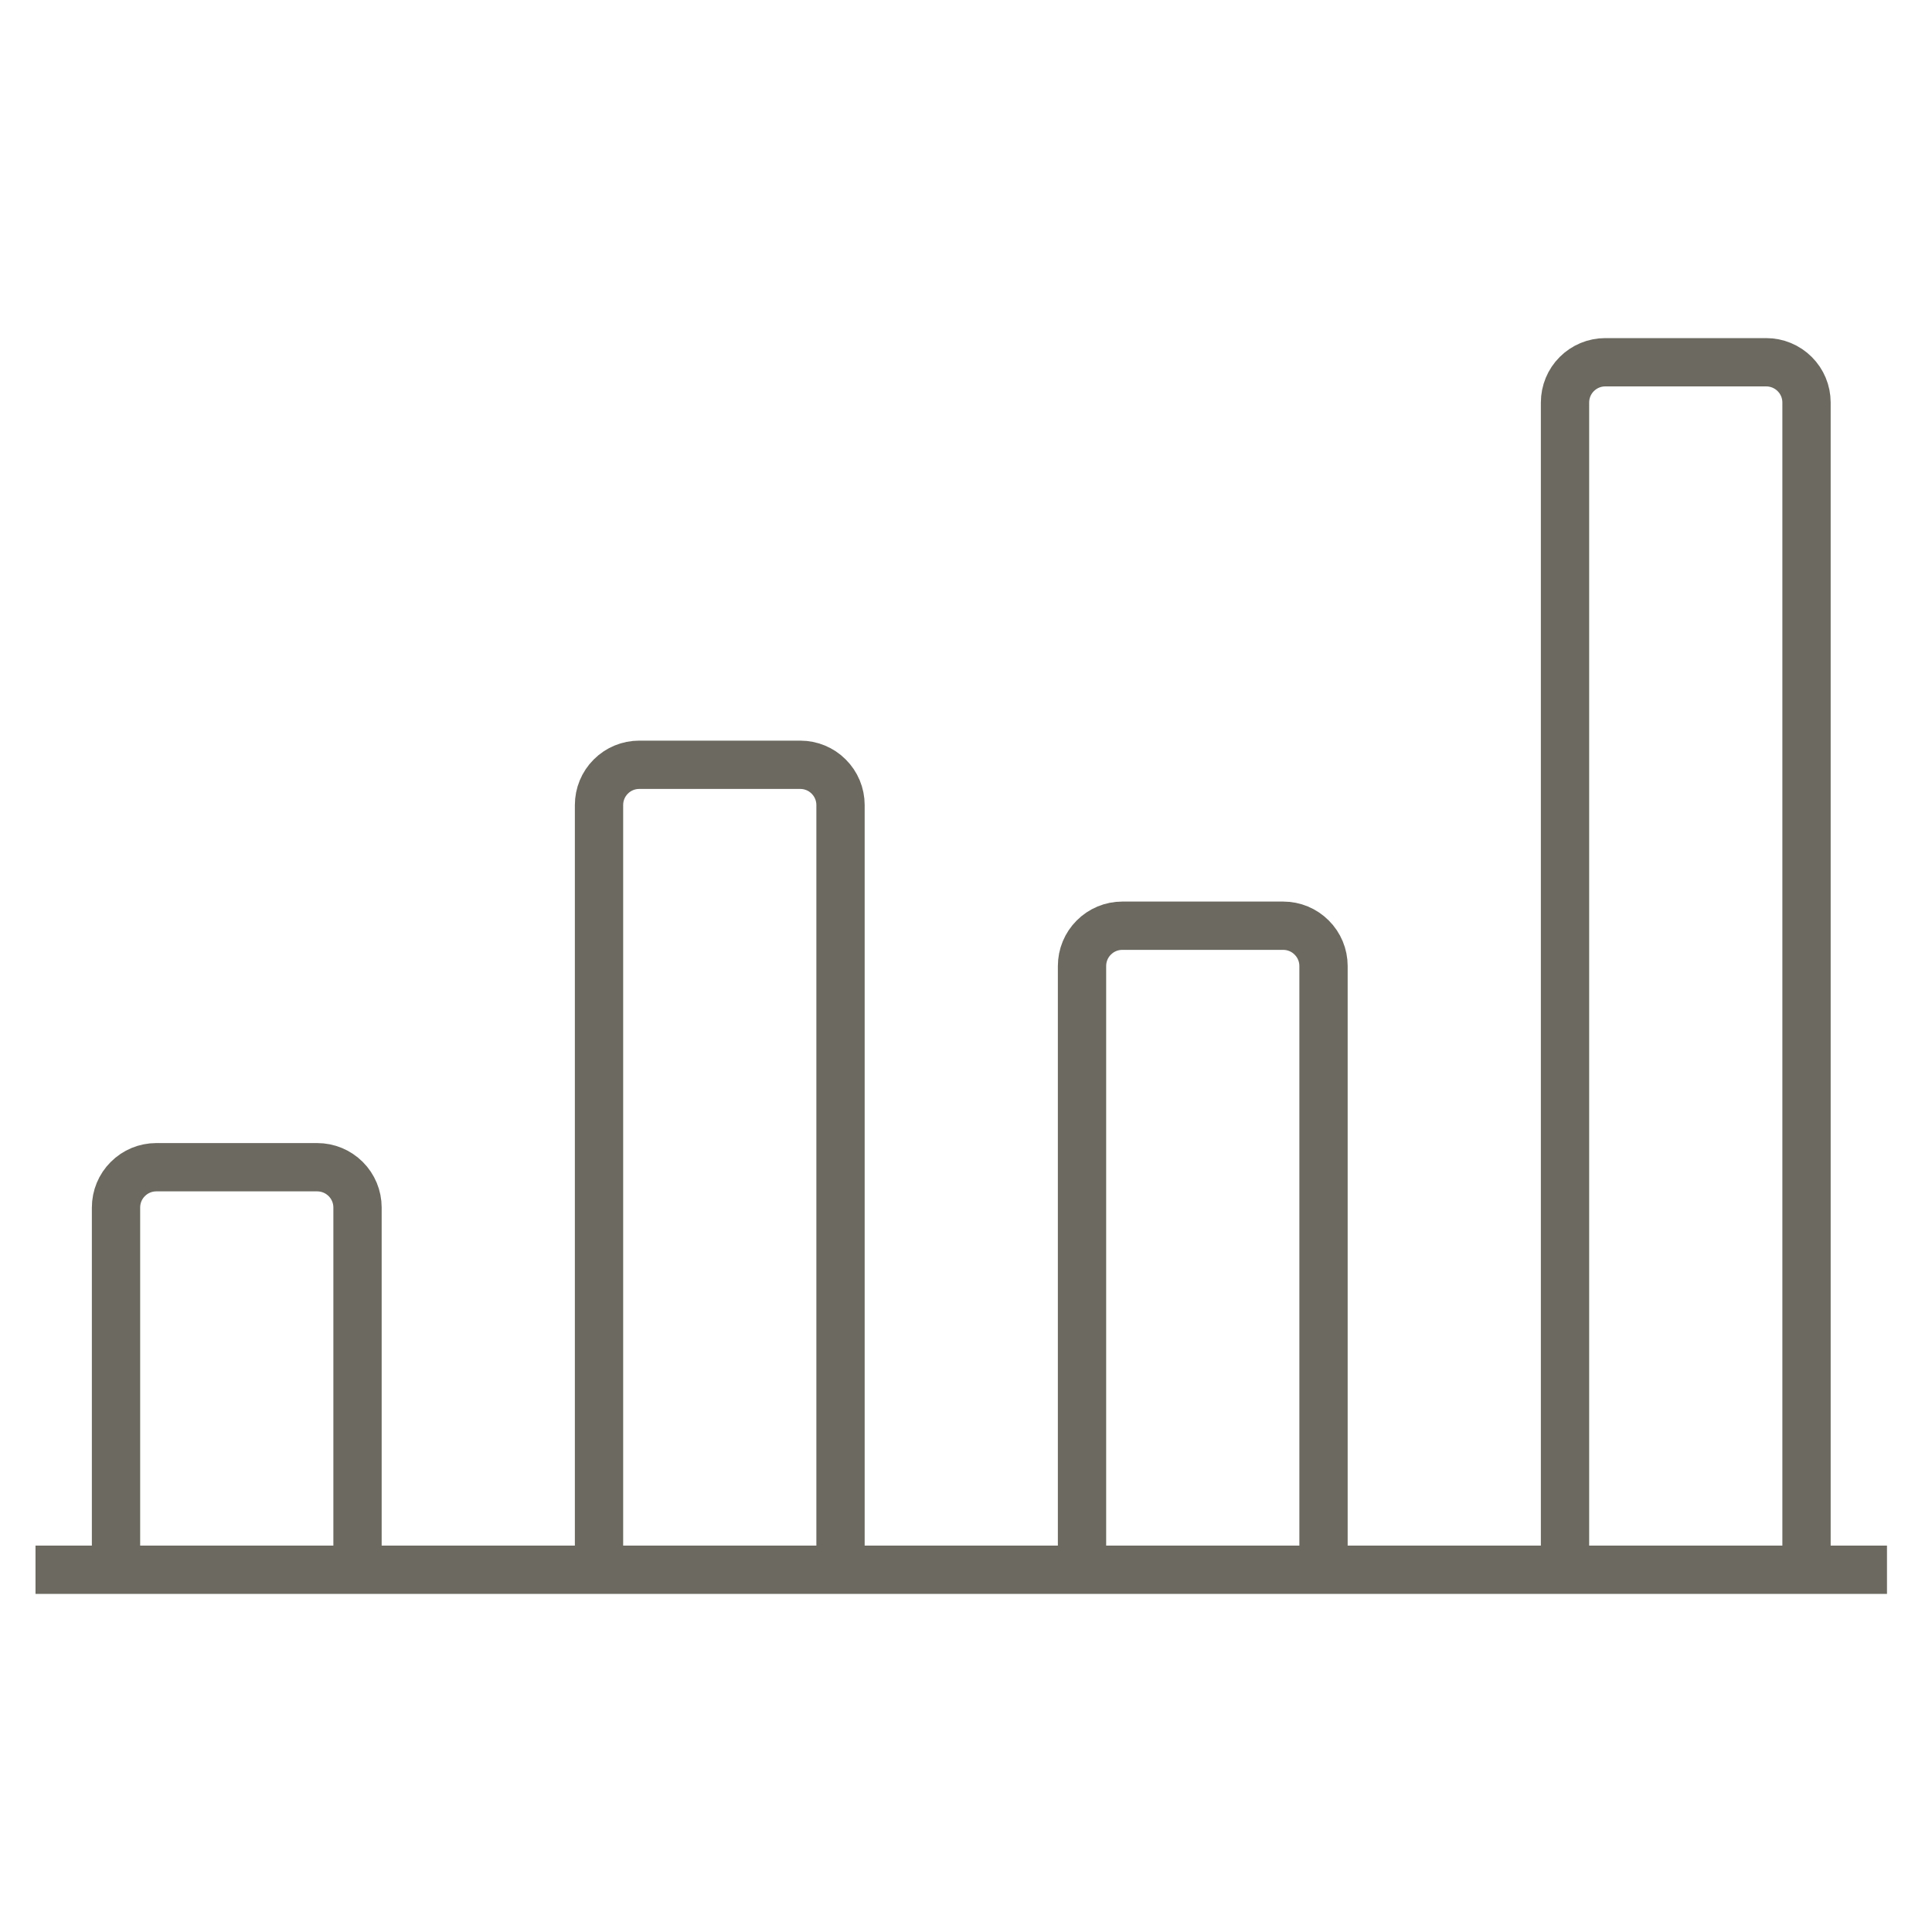
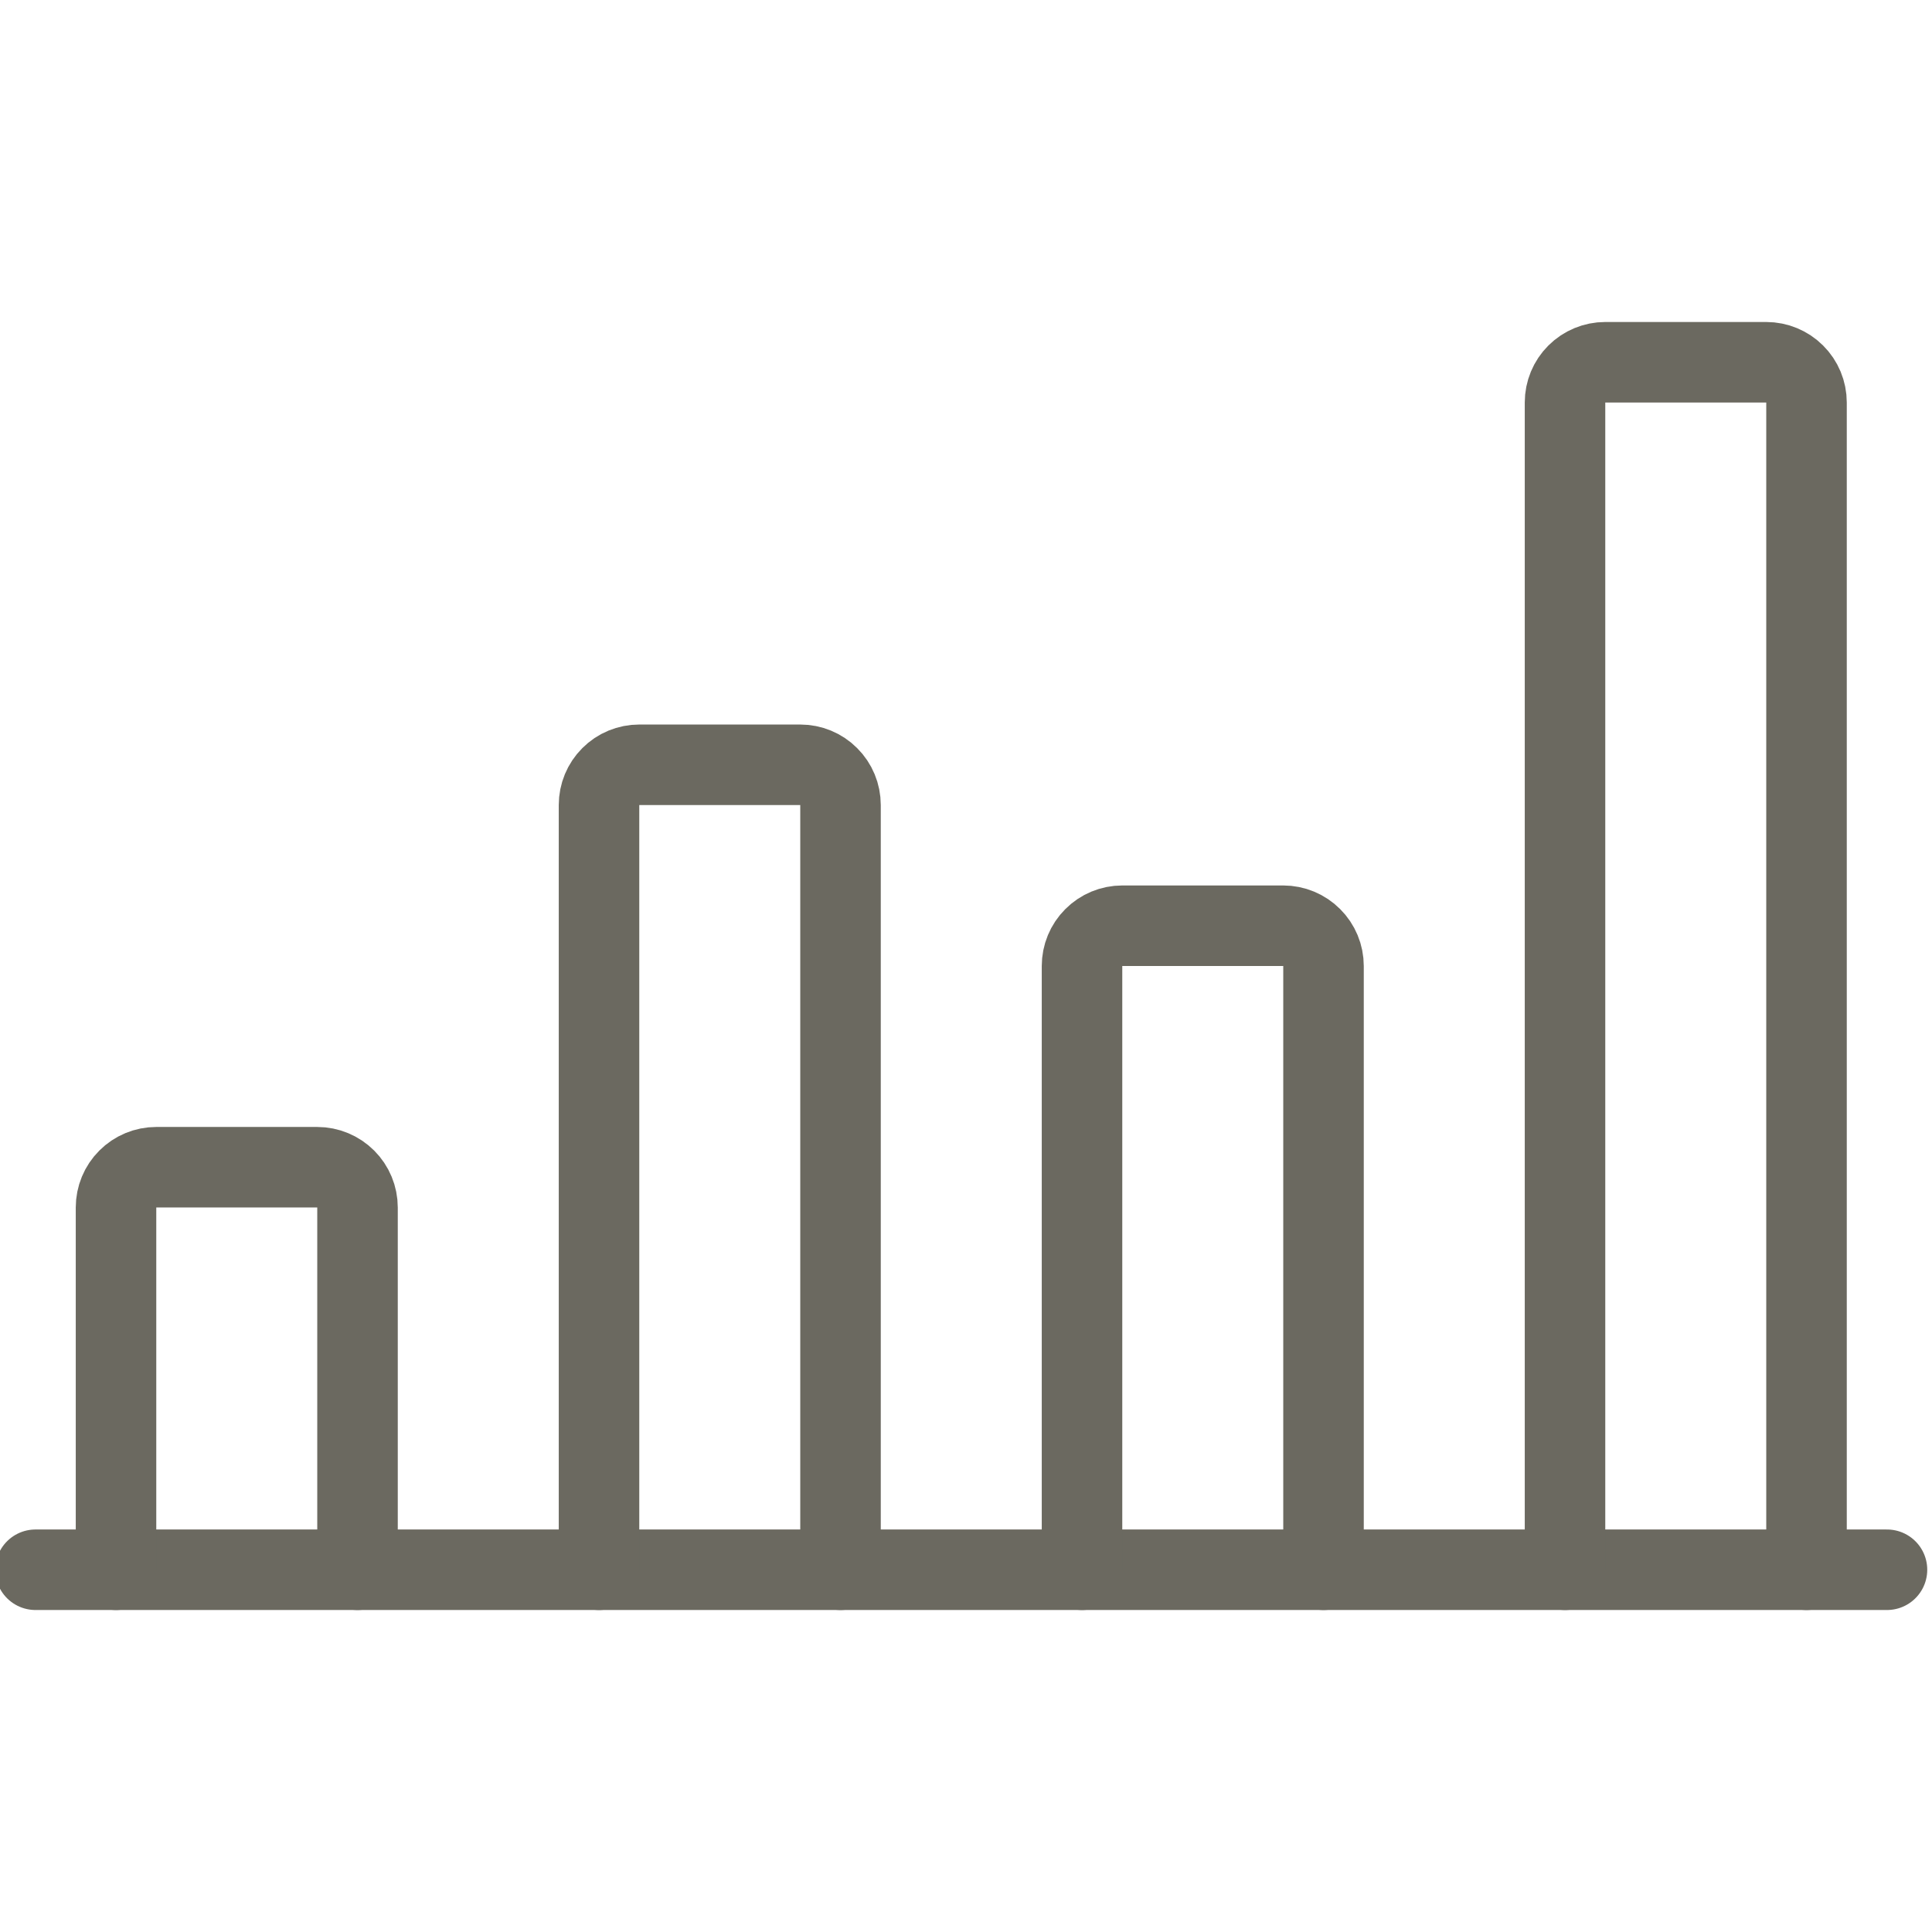
<svg xmlns="http://www.w3.org/2000/svg" width="40" height="40" viewBox="0 0 40 40" fill="none">
-   <path d="M0.735 32.5H39.068" stroke="#6B6960" strokeWidth="1.667" strokeLinecap="round" strokeLinejoin="round" />
-   <path d="M7.402 32.5V25C7.402 24.779 7.314 24.567 7.158 24.411C7.001 24.254 6.789 24.166 6.568 24.166H3.235C3.014 24.166 2.802 24.254 2.646 24.411C2.489 24.567 2.402 24.779 2.402 25V32.5" stroke="#6B6960" strokeWidth="1.667" strokeLinecap="round" strokeLinejoin="round" />
-   <path d="M27.402 32.5V20C27.402 19.779 27.314 19.567 27.157 19.411C27.001 19.254 26.789 19.166 26.568 19.166H23.235C23.014 19.166 22.802 19.254 22.646 19.411C22.489 19.567 22.402 19.779 22.402 20V32.5" stroke="#6B6960" strokeWidth="1.667" strokeLinecap="round" strokeLinejoin="round" />
-   <path d="M17.402 32.5V16.667C17.402 16.446 17.314 16.234 17.157 16.078C17.001 15.921 16.789 15.834 16.568 15.834H13.235C13.014 15.834 12.802 15.921 12.646 16.078C12.489 16.234 12.402 16.446 12.402 16.667V32.5" stroke="#6B6960" strokeWidth="1.667" strokeLinecap="round" strokeLinejoin="round" />
-   <path d="M37.402 32.5V8.333C37.402 8.112 37.314 7.9 37.157 7.744C37.001 7.588 36.789 7.5 36.568 7.5H33.235C33.014 7.5 32.802 7.588 32.646 7.744C32.489 7.9 32.402 8.112 32.402 8.333V32.5" stroke="#6B6960" strokeWidth="1.667" strokeLinecap="round" strokeLinejoin="round" />
+   <path d="M0.735 32.5H39.068" stroke="#6B6960" stroke-width="1.667" stroke-linecap="round" stroke-linejoin="round" />
+   <path d="M7.402 32.5V25C7.402 24.779 7.314 24.567 7.158 24.411C7.001 24.254 6.789 24.166 6.568 24.166H3.235C3.014 24.166 2.802 24.254 2.646 24.411C2.489 24.567 2.402 24.779 2.402 25V32.5" stroke="#6B6960" stroke-width="1.667" stroke-linecap="round" stroke-linejoin="round" />
+   <path d="M27.402 32.5V20C27.402 19.779 27.314 19.567 27.157 19.411C27.001 19.254 26.789 19.166 26.568 19.166H23.235C23.014 19.166 22.802 19.254 22.646 19.411C22.489 19.567 22.402 19.779 22.402 20V32.5" stroke="#6B6960" stroke-width="1.667" stroke-linecap="round" stroke-linejoin="round" />
+   <path d="M17.402 32.5V16.667C17.402 16.446 17.314 16.234 17.157 16.078C17.001 15.921 16.789 15.834 16.568 15.834H13.235C13.014 15.834 12.802 15.921 12.646 16.078C12.489 16.234 12.402 16.446 12.402 16.667V32.5" stroke="#6B6960" stroke-width="1.667" stroke-linecap="round" stroke-linejoin="round" />
+   <path d="M37.402 32.5V8.333C37.402 8.112 37.314 7.9 37.157 7.744C37.001 7.588 36.789 7.5 36.568 7.5H33.235C33.014 7.5 32.802 7.588 32.646 7.744C32.489 7.9 32.402 8.112 32.402 8.333V32.5" stroke="#6B6960" stroke-width="1.667" stroke-linecap="round" stroke-linejoin="round" />
</svg>
